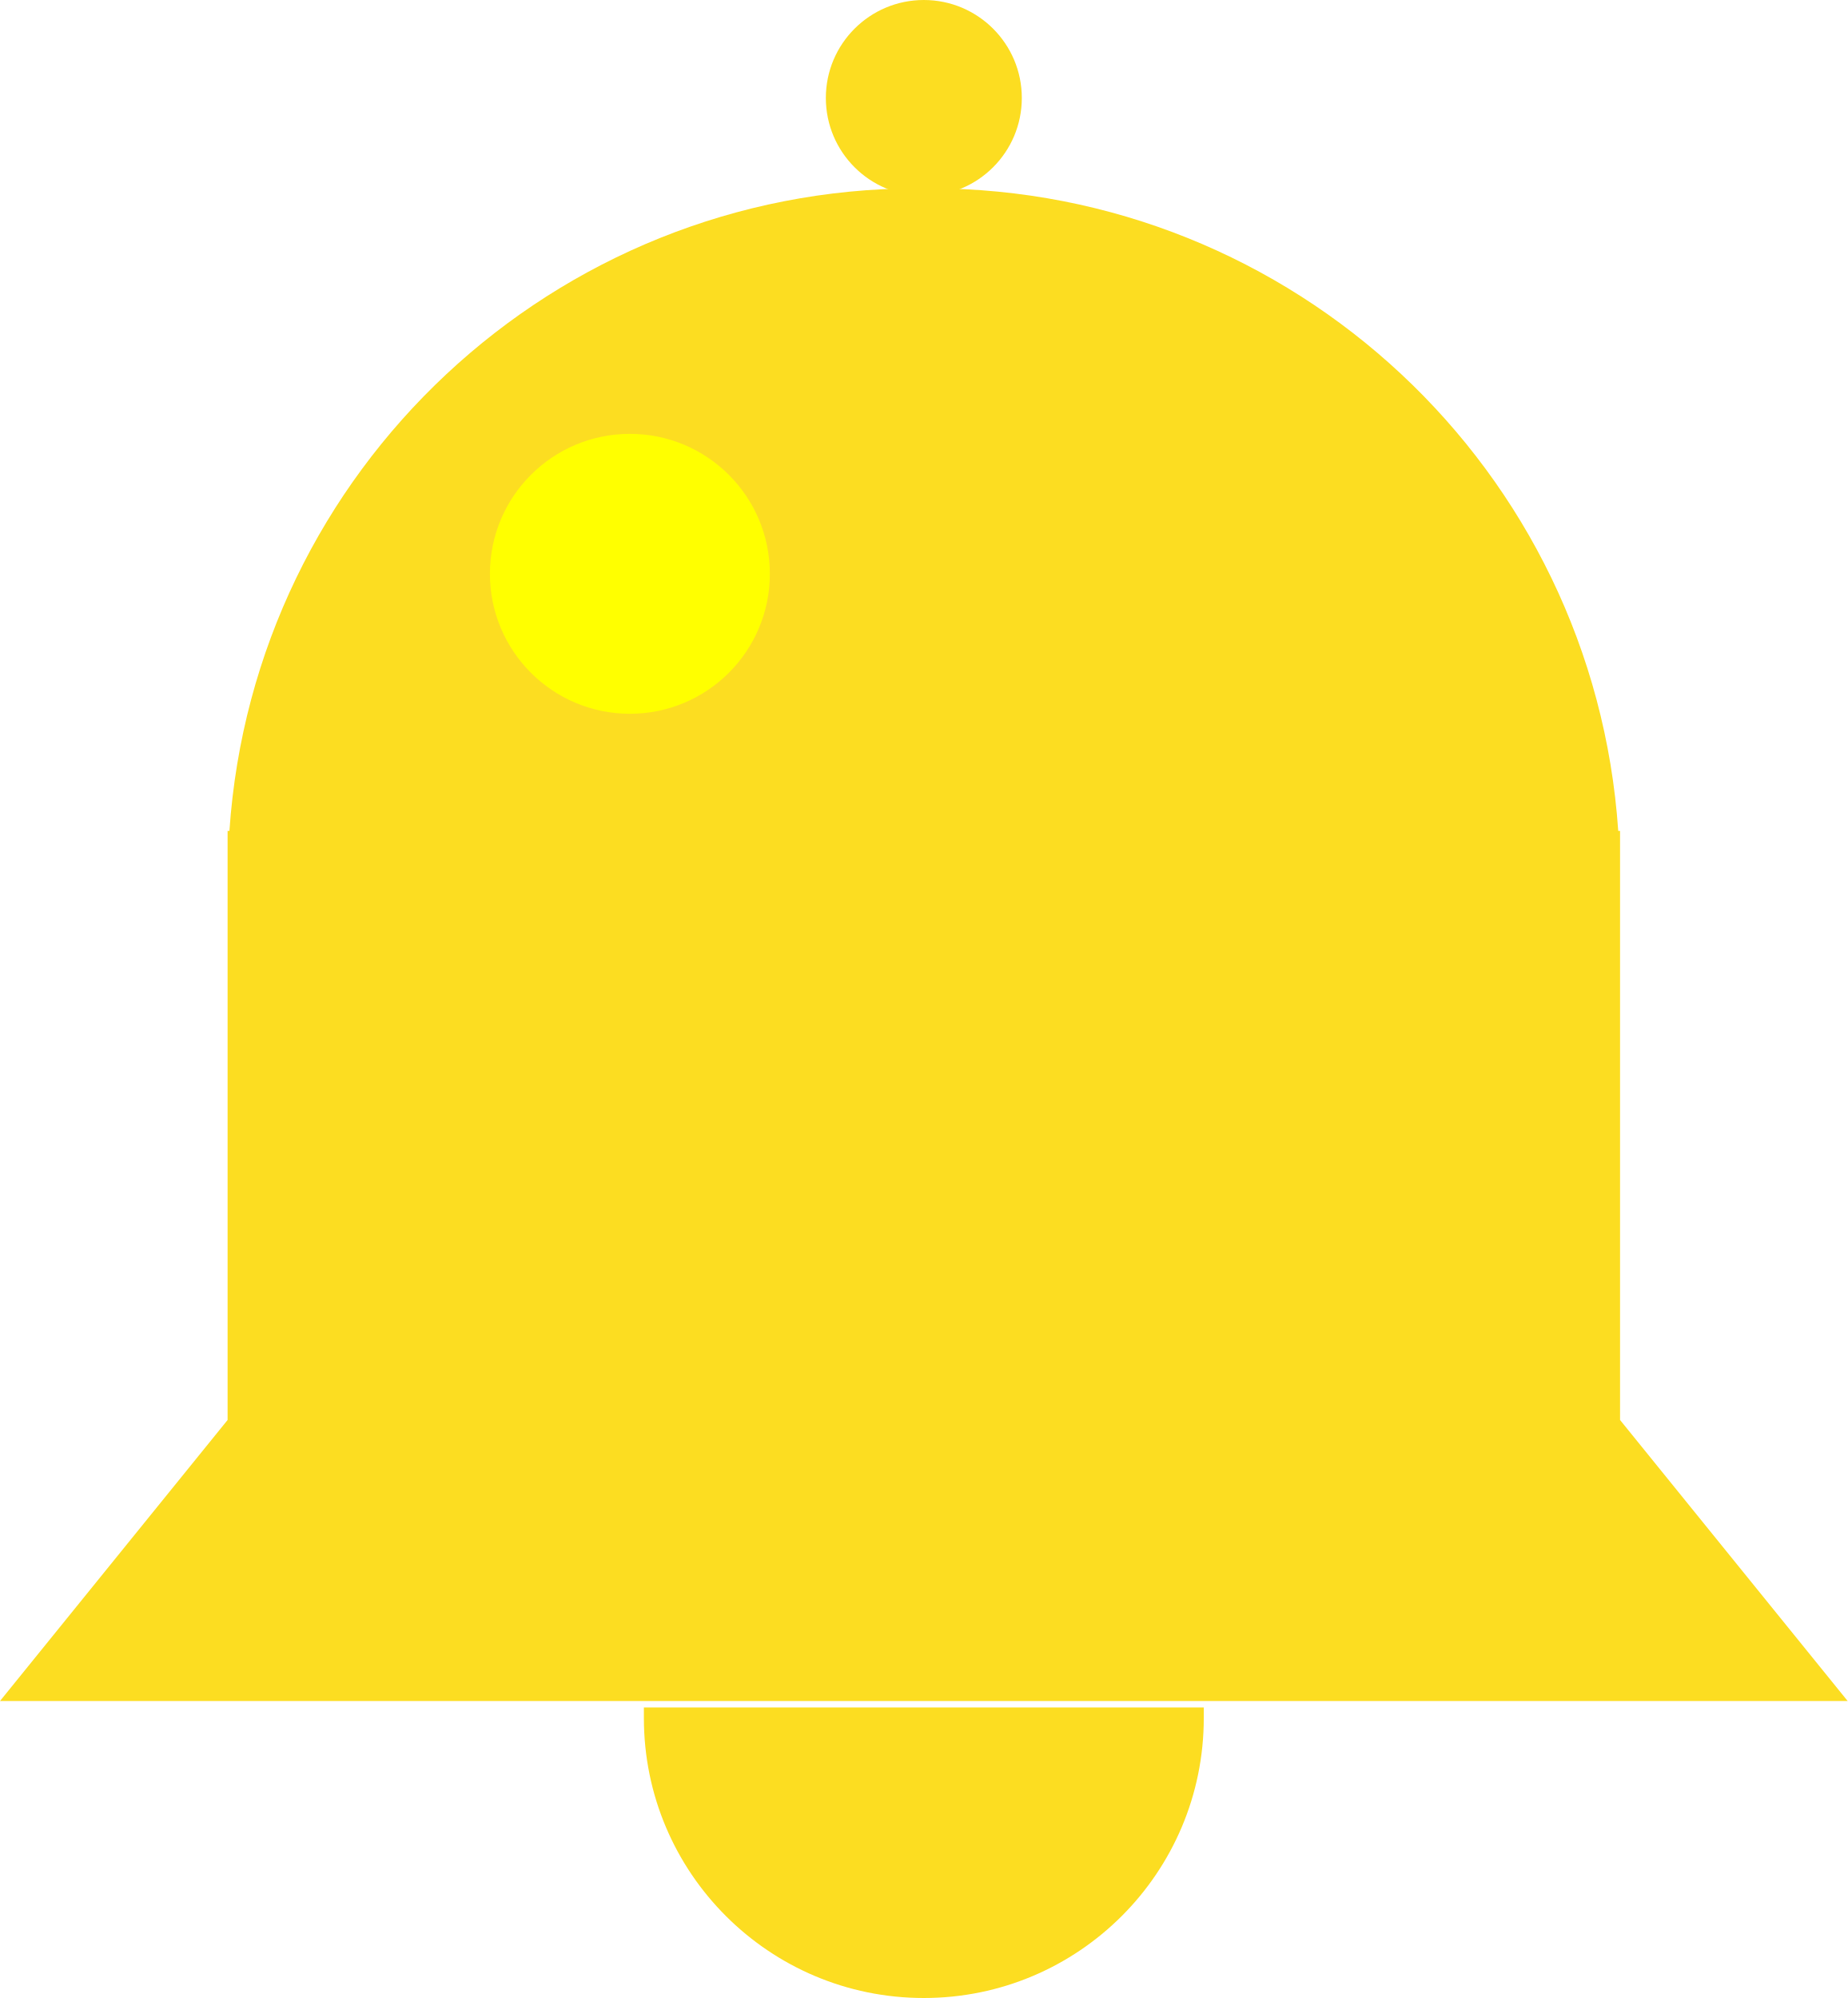
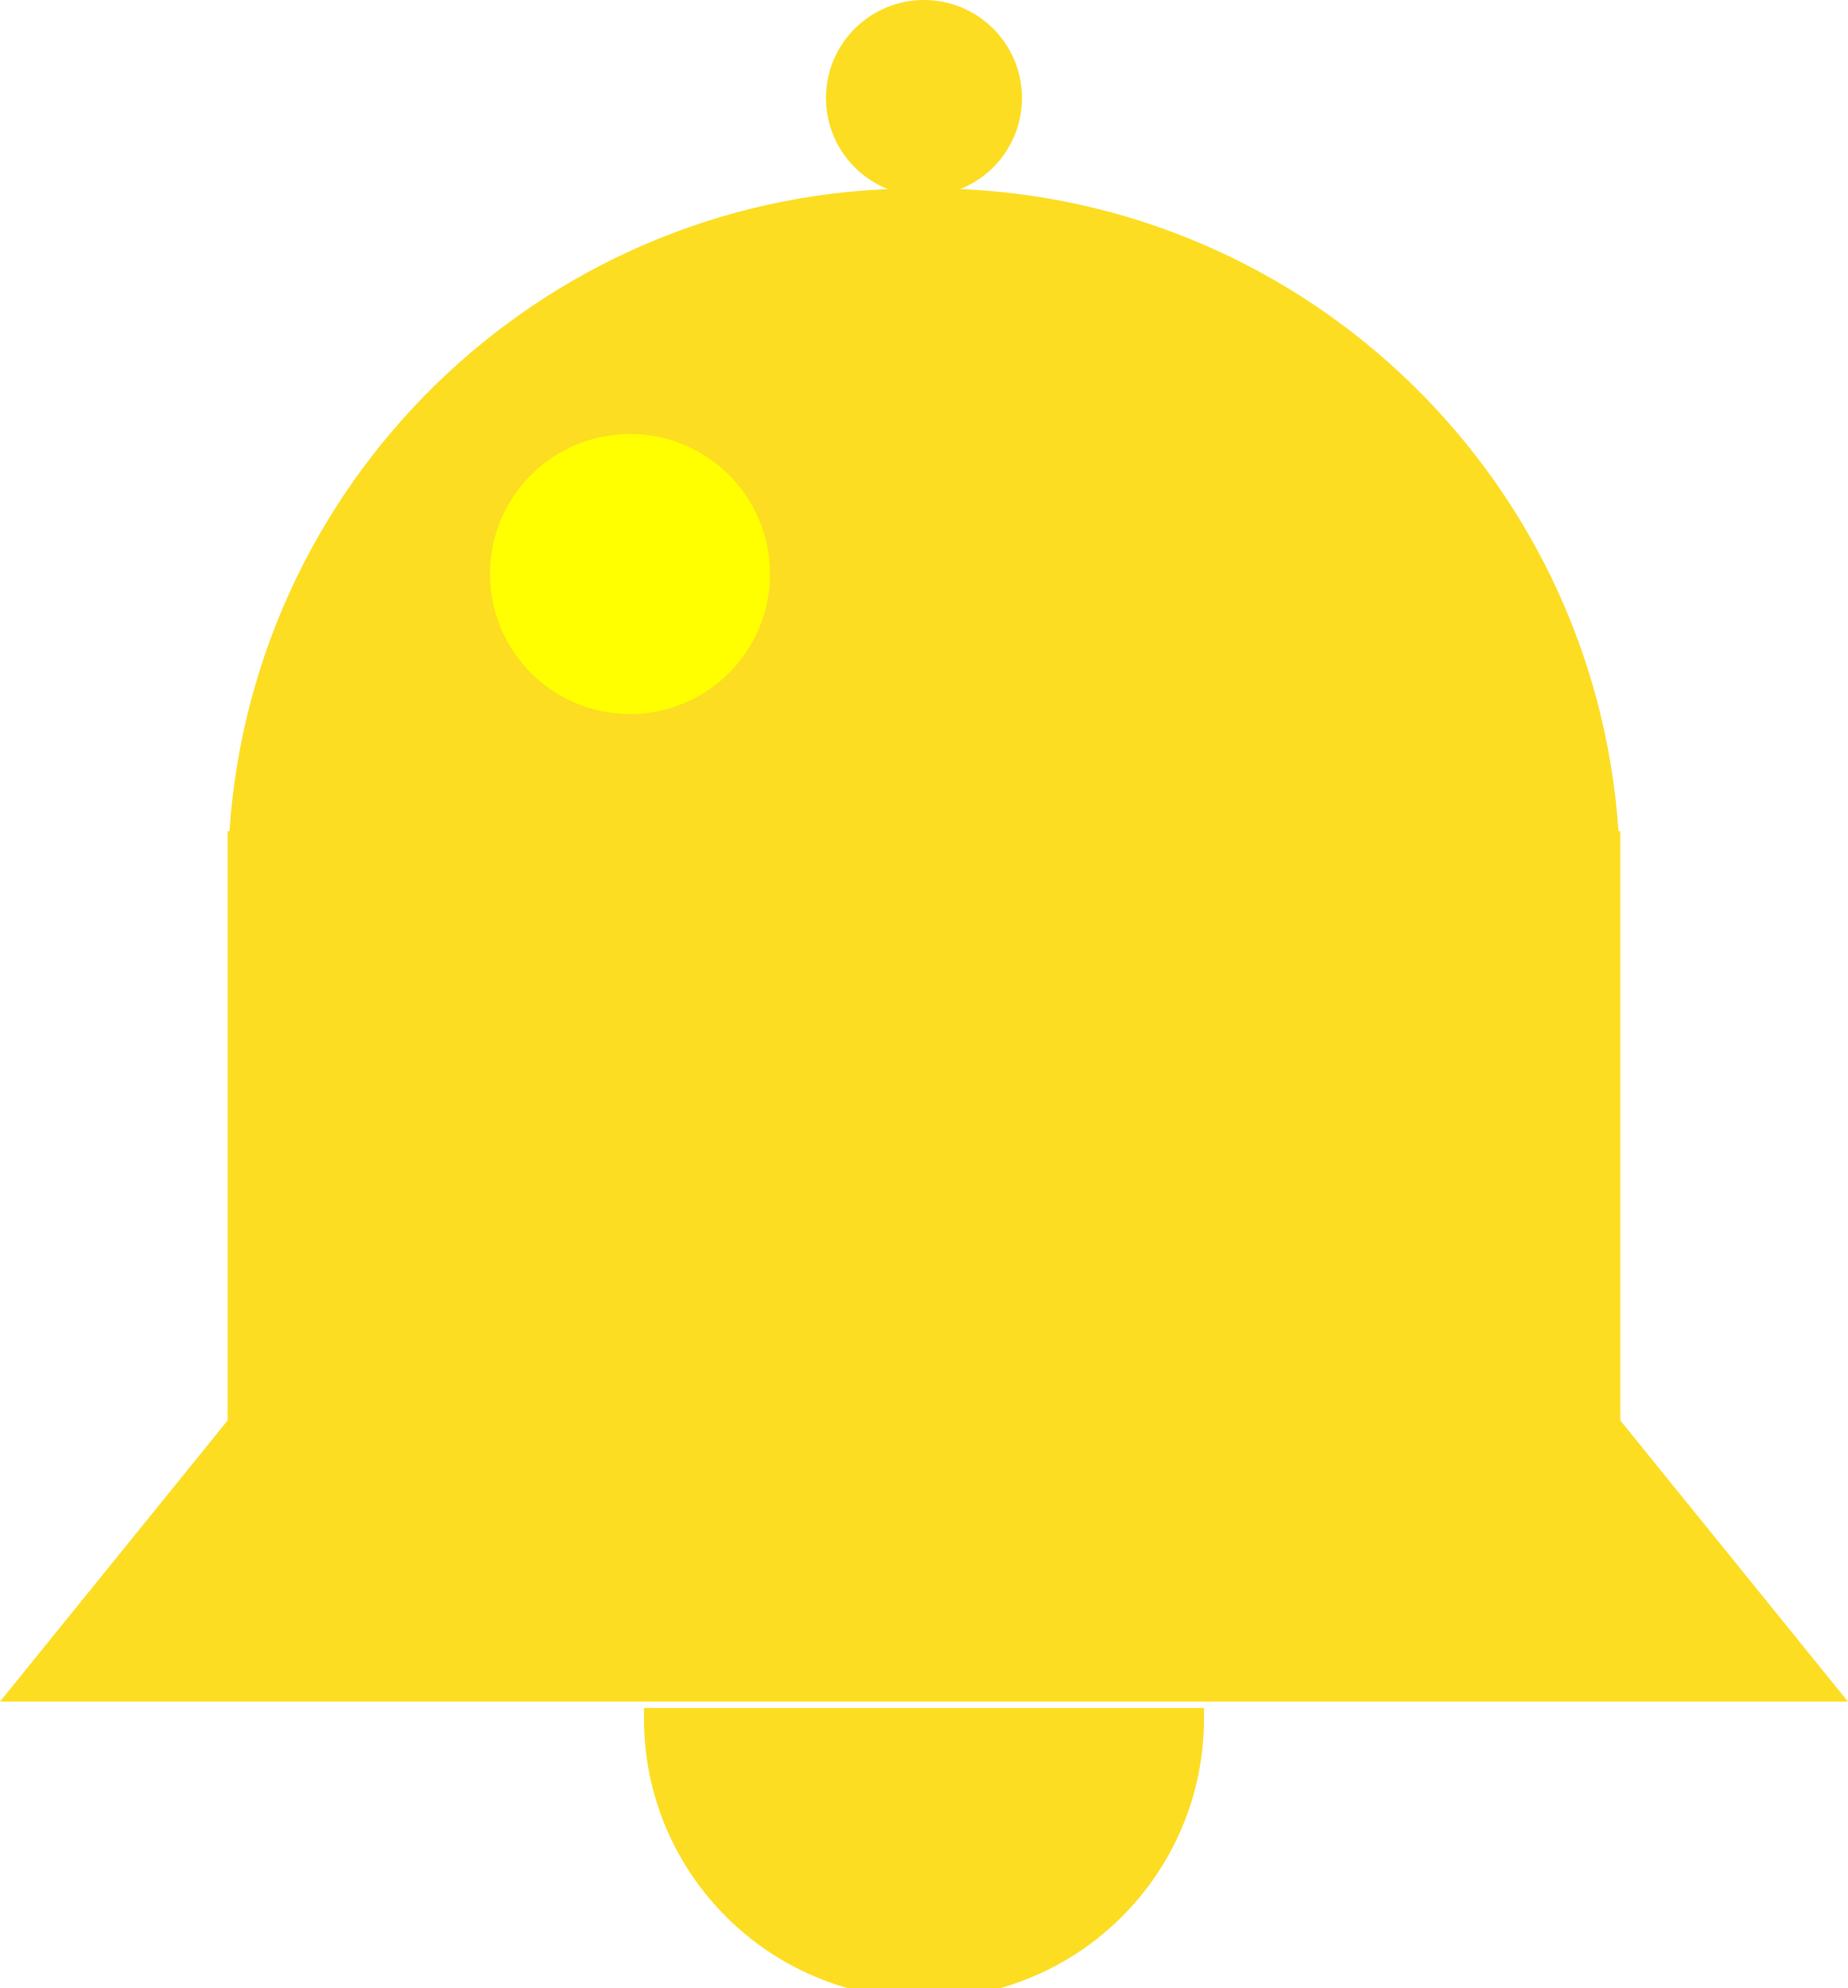
- <svg xmlns="http://www.w3.org/2000/svg" viewBox="0 0 132 142.76">
-   <defs>
-     <style>.cls-1{fill:#fcdd21;}.cls-2{fill:#ff0;}</style>
-   </defs>
-   <g id="Layer_2" data-name="Layer 2">
-     <g id="Bell">
-       <g id="Bell-2" data-name="Bell">
-         <path id="Bell-3" data-name="Bell" class="cls-1" d="M115.74,101.46V59.37h-.13A49.25,49.25,0,0,0,66.48,13.46h-1A49.25,49.25,0,0,0,16.39,59.37h-.13v42.09L0,121.54H132Z" />
-         <path id="Bell_Ball" data-name="Bell Ball" class="cls-1" d="M66,122H46c0,.25,0,.5,0,.76a20,20,0,0,0,40,0c0-.26,0-.51,0-.76Z" />
-         <circle id="Hook_top" data-name="Hook top" class="cls-1" cx="66" cy="7" r="7" />
-         <circle id="Reflection" class="cls-2" cx="45" cy="41" r="10" />
+ <svg xmlns="http://www.w3.org/2000/svg" viewBox="0 0 132 142" id="el_BJw1h6L2m">
+   <style>@-webkit-keyframes el_BkZwJ2aL37_BkQbnaU37_Animation{0%{-webkit-transform: translate(66px, 71.38px) rotate(0deg) translate(-66px, -71.38px);transform: translate(66px, 71.38px) rotate(0deg) translate(-66px, -71.38px);}15%{-webkit-transform: translate(66px, 71.38px) rotate(90deg) translate(-66px, -71.38px);transform: translate(66px, 71.38px) rotate(90deg) translate(-66px, -71.38px);}30%{-webkit-transform: translate(66px, 71.38px) rotate(0deg) translate(-66px, -71.38px);transform: translate(66px, 71.38px) rotate(0deg) translate(-66px, -71.38px);}45%{-webkit-transform: translate(66px, 71.38px) rotate(-90deg) translate(-66px, -71.38px);transform: translate(66px, 71.38px) rotate(-90deg) translate(-66px, -71.38px);}60%{-webkit-transform: translate(66px, 71.38px) rotate(0deg) translate(-66px, -71.38px);transform: translate(66px, 71.38px) rotate(0deg) translate(-66px, -71.38px);}75%{-webkit-transform: translate(66px, 71.38px) rotate(90deg) translate(-66px, -71.38px);transform: translate(66px, 71.38px) rotate(90deg) translate(-66px, -71.38px);}90%{-webkit-transform: translate(66px, 71.38px) rotate(0deg) translate(-66px, -71.38px);transform: translate(66px, 71.38px) rotate(0deg) translate(-66px, -71.38px);}100%{-webkit-transform: translate(66px, 71.38px) rotate(0deg) translate(-66px, -71.38px);transform: translate(66px, 71.38px) rotate(0deg) translate(-66px, -71.38px);}}@keyframes el_BkZwJ2aL37_BkQbnaU37_Animation{0%{-webkit-transform: translate(66px, 71.38px) rotate(0deg) translate(-66px, -71.38px);transform: translate(66px, 71.38px) rotate(0deg) translate(-66px, -71.38px);}15%{-webkit-transform: translate(66px, 71.38px) rotate(90deg) translate(-66px, -71.38px);transform: translate(66px, 71.38px) rotate(90deg) translate(-66px, -71.38px);}30%{-webkit-transform: translate(66px, 71.38px) rotate(0deg) translate(-66px, -71.38px);transform: translate(66px, 71.38px) rotate(0deg) translate(-66px, -71.38px);}45%{-webkit-transform: translate(66px, 71.38px) rotate(-90deg) translate(-66px, -71.38px);transform: translate(66px, 71.38px) rotate(-90deg) translate(-66px, -71.38px);}60%{-webkit-transform: translate(66px, 71.38px) rotate(0deg) translate(-66px, -71.38px);transform: translate(66px, 71.38px) rotate(0deg) translate(-66px, -71.38px);}75%{-webkit-transform: translate(66px, 71.38px) rotate(90deg) translate(-66px, -71.38px);transform: translate(66px, 71.38px) rotate(90deg) translate(-66px, -71.38px);}90%{-webkit-transform: translate(66px, 71.38px) rotate(0deg) translate(-66px, -71.38px);transform: translate(66px, 71.38px) rotate(0deg) translate(-66px, -71.38px);}100%{-webkit-transform: translate(66px, 71.38px) rotate(0deg) translate(-66px, -71.38px);transform: translate(66px, 71.38px) rotate(0deg) translate(-66px, -71.38px);}}#el_BJw1h6L2m *{-webkit-animation-duration: 2s;animation-duration: 2s;-webkit-animation-iteration-count: infinite;animation-iteration-count: infinite;-webkit-animation-timing-function: cubic-bezier(0, 0, 1, 1);animation-timing-function: cubic-bezier(0, 0, 1, 1);}#el_Sk7Dkn6L2m{fill: #fcdd21;}#el_SJNwJha82Q{fill: #fcdd21;}#el_rkBv1haU2Q{fill: #fcdd21;}#el_BJ8D1naU3Q{fill: #ff0;}#el_BkZwJ2aL37_BkQbnaU37{-webkit-transform: translate(66px, 71.38px) rotate(0deg) translate(-66px, -71.38px);transform: translate(66px, 71.38px) rotate(0deg) translate(-66px, -71.38px);-webkit-animation-name: el_BkZwJ2aL37_BkQbnaU37_Animation;animation-name: el_BkZwJ2aL37_BkQbnaU37_Animation;}</style>
+   <defs />
+   <g id="el_BkgDk3aL3Q" data-name="Layer 2">
+     <g id="el_BkZwJ2aL37_BkQbnaU37" data-animator-group="true" data-animator-type="1">
+       <g id="el_BkZwJ2aL37">
+         <g id="el_ryfvy2TUh7" data-name="Bell">
+           <path id="el_Sk7Dkn6L2m" data-name="Bell" d="M115.74,101.46V59.37h-.13A49.25,49.25,0,0,0,66.48,13.46h-1A49.25,49.25,0,0,0,16.39,59.37h-.13v42.09L0,121.54H132Z" />
+           <path id="el_SJNwJha82Q" data-name="Bell Ball" d="M66,122H46c0,.25,0,.5,0,.76a20,20,0,0,0,40,0c0-.26,0-.51,0-.76Z" />
+           <circle id="el_rkBv1haU2Q" data-name="Hook top" cx="66" cy="7" r="7" />
+           <circle id="el_BJ8D1naU3Q" cx="45" cy="41" r="10" />
+         </g>
      </g>
    </g>
  </g>
</svg>
